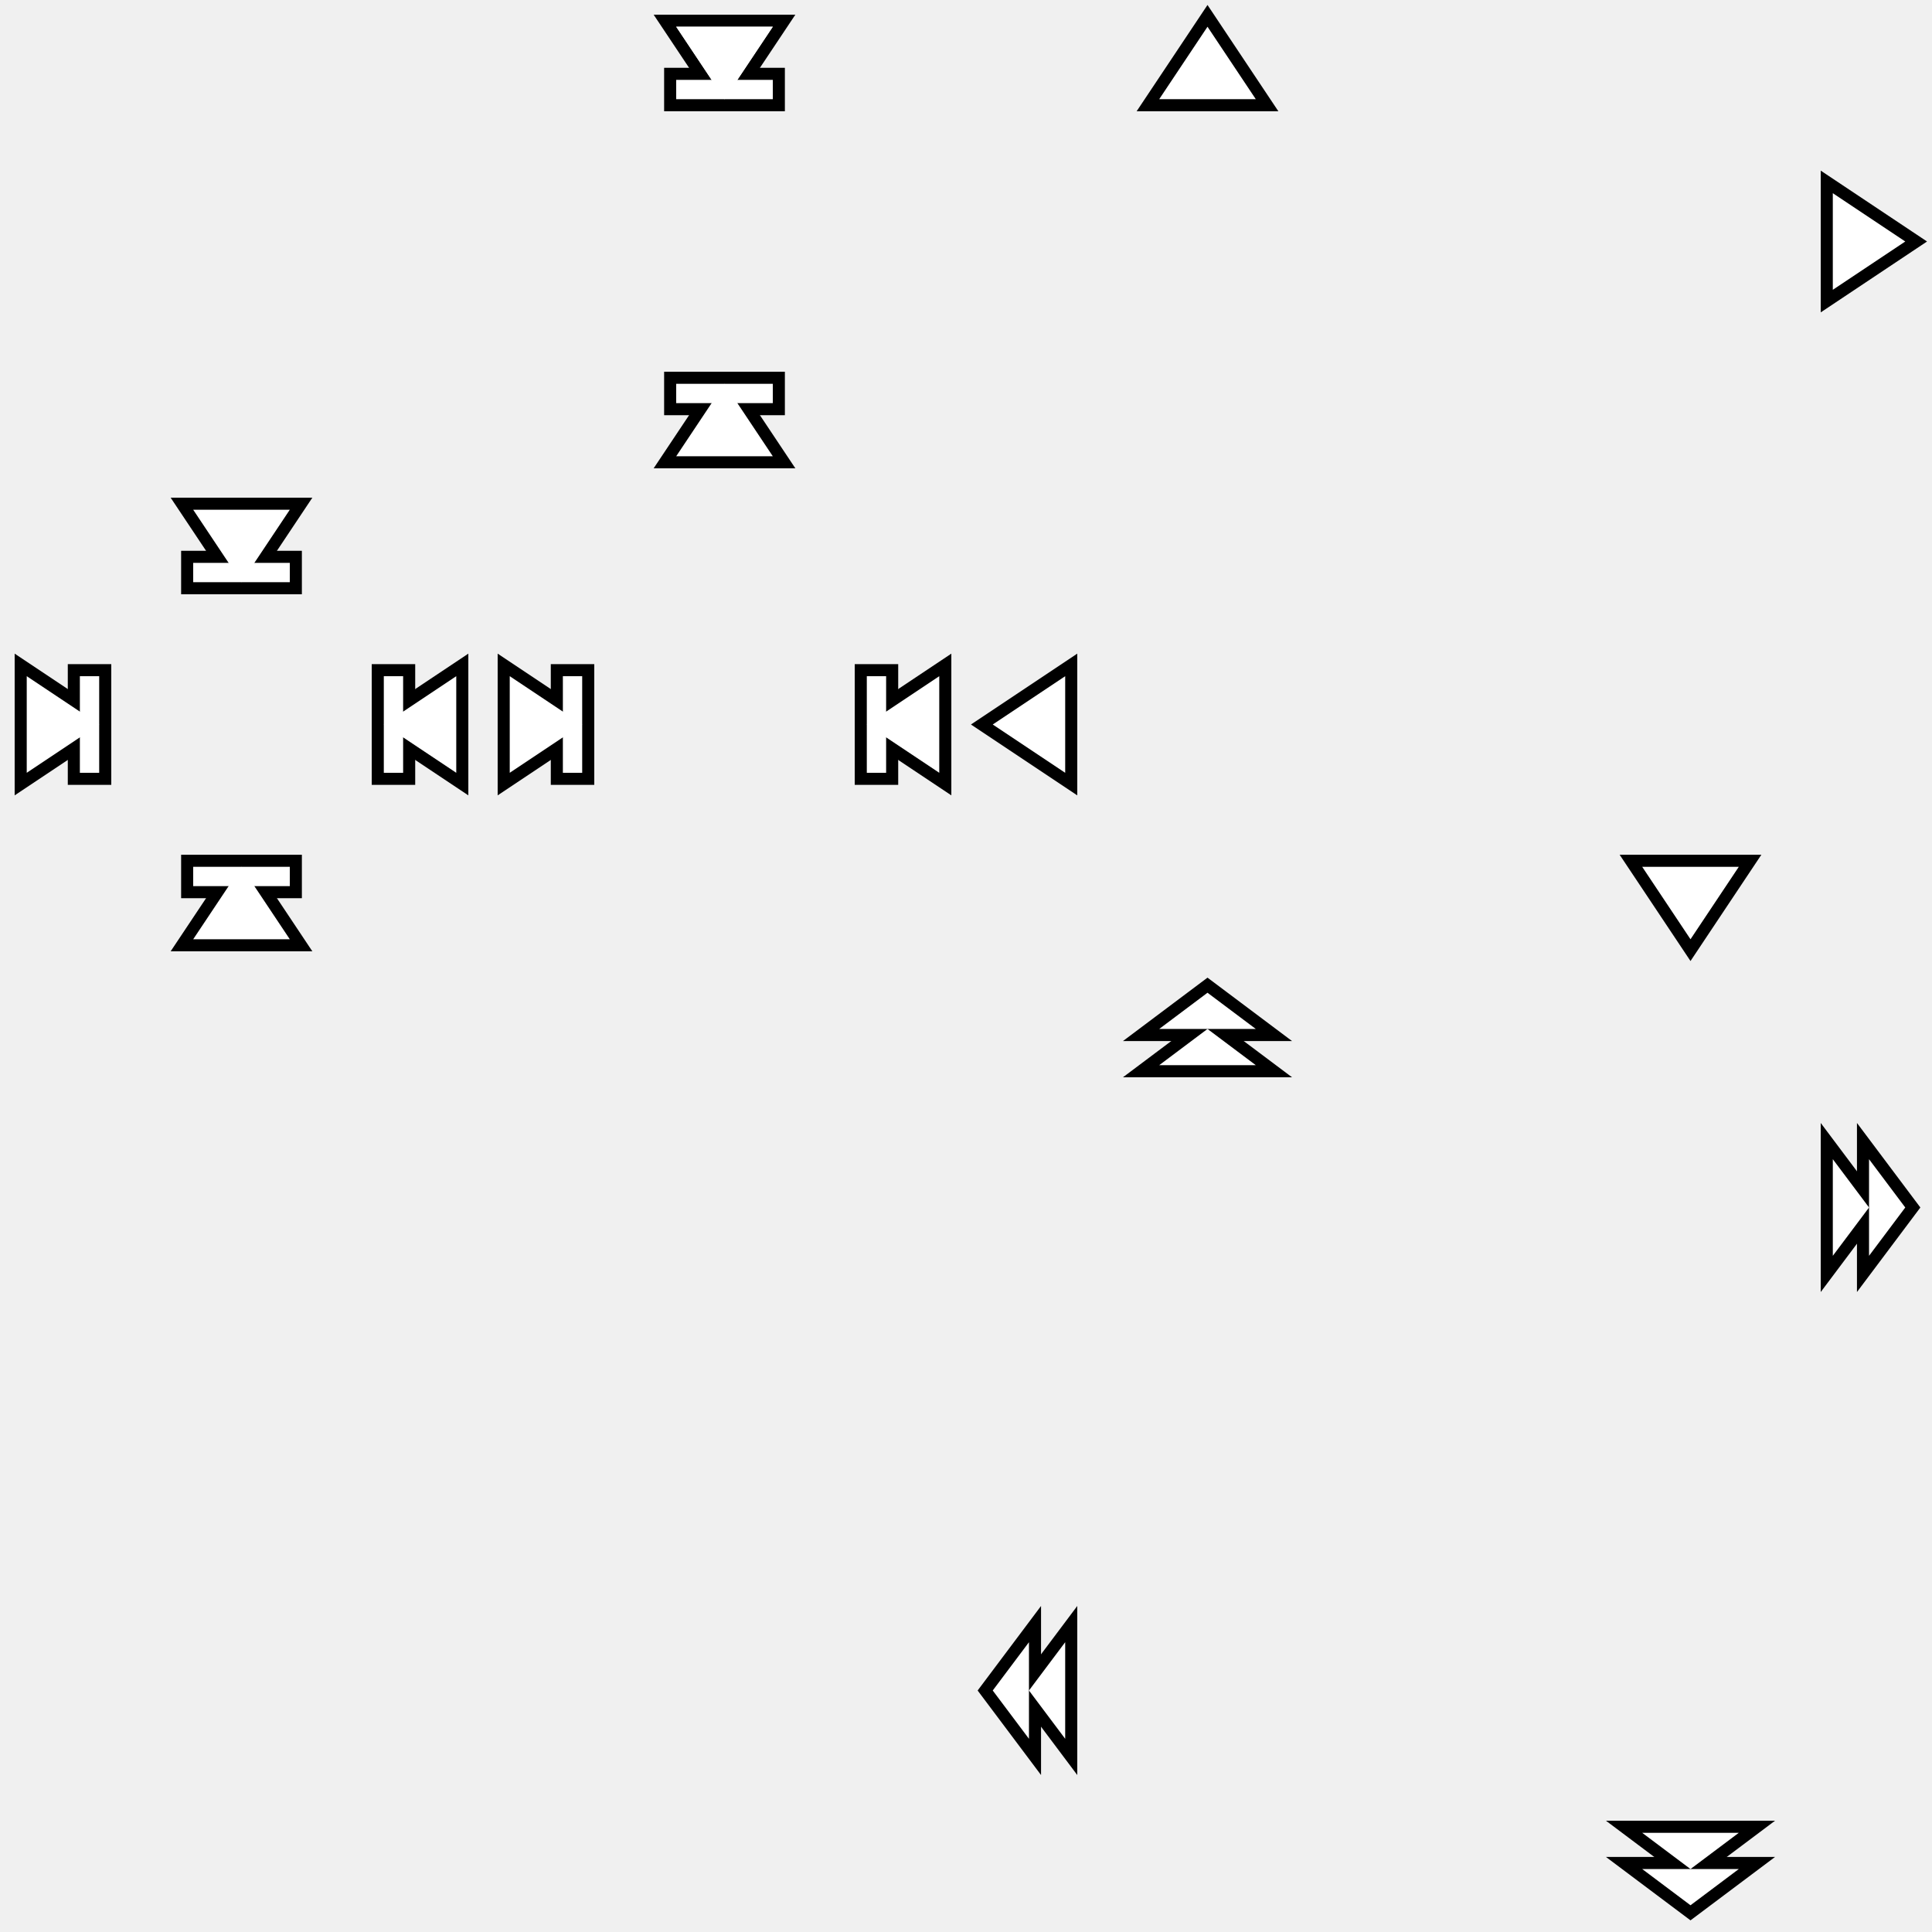
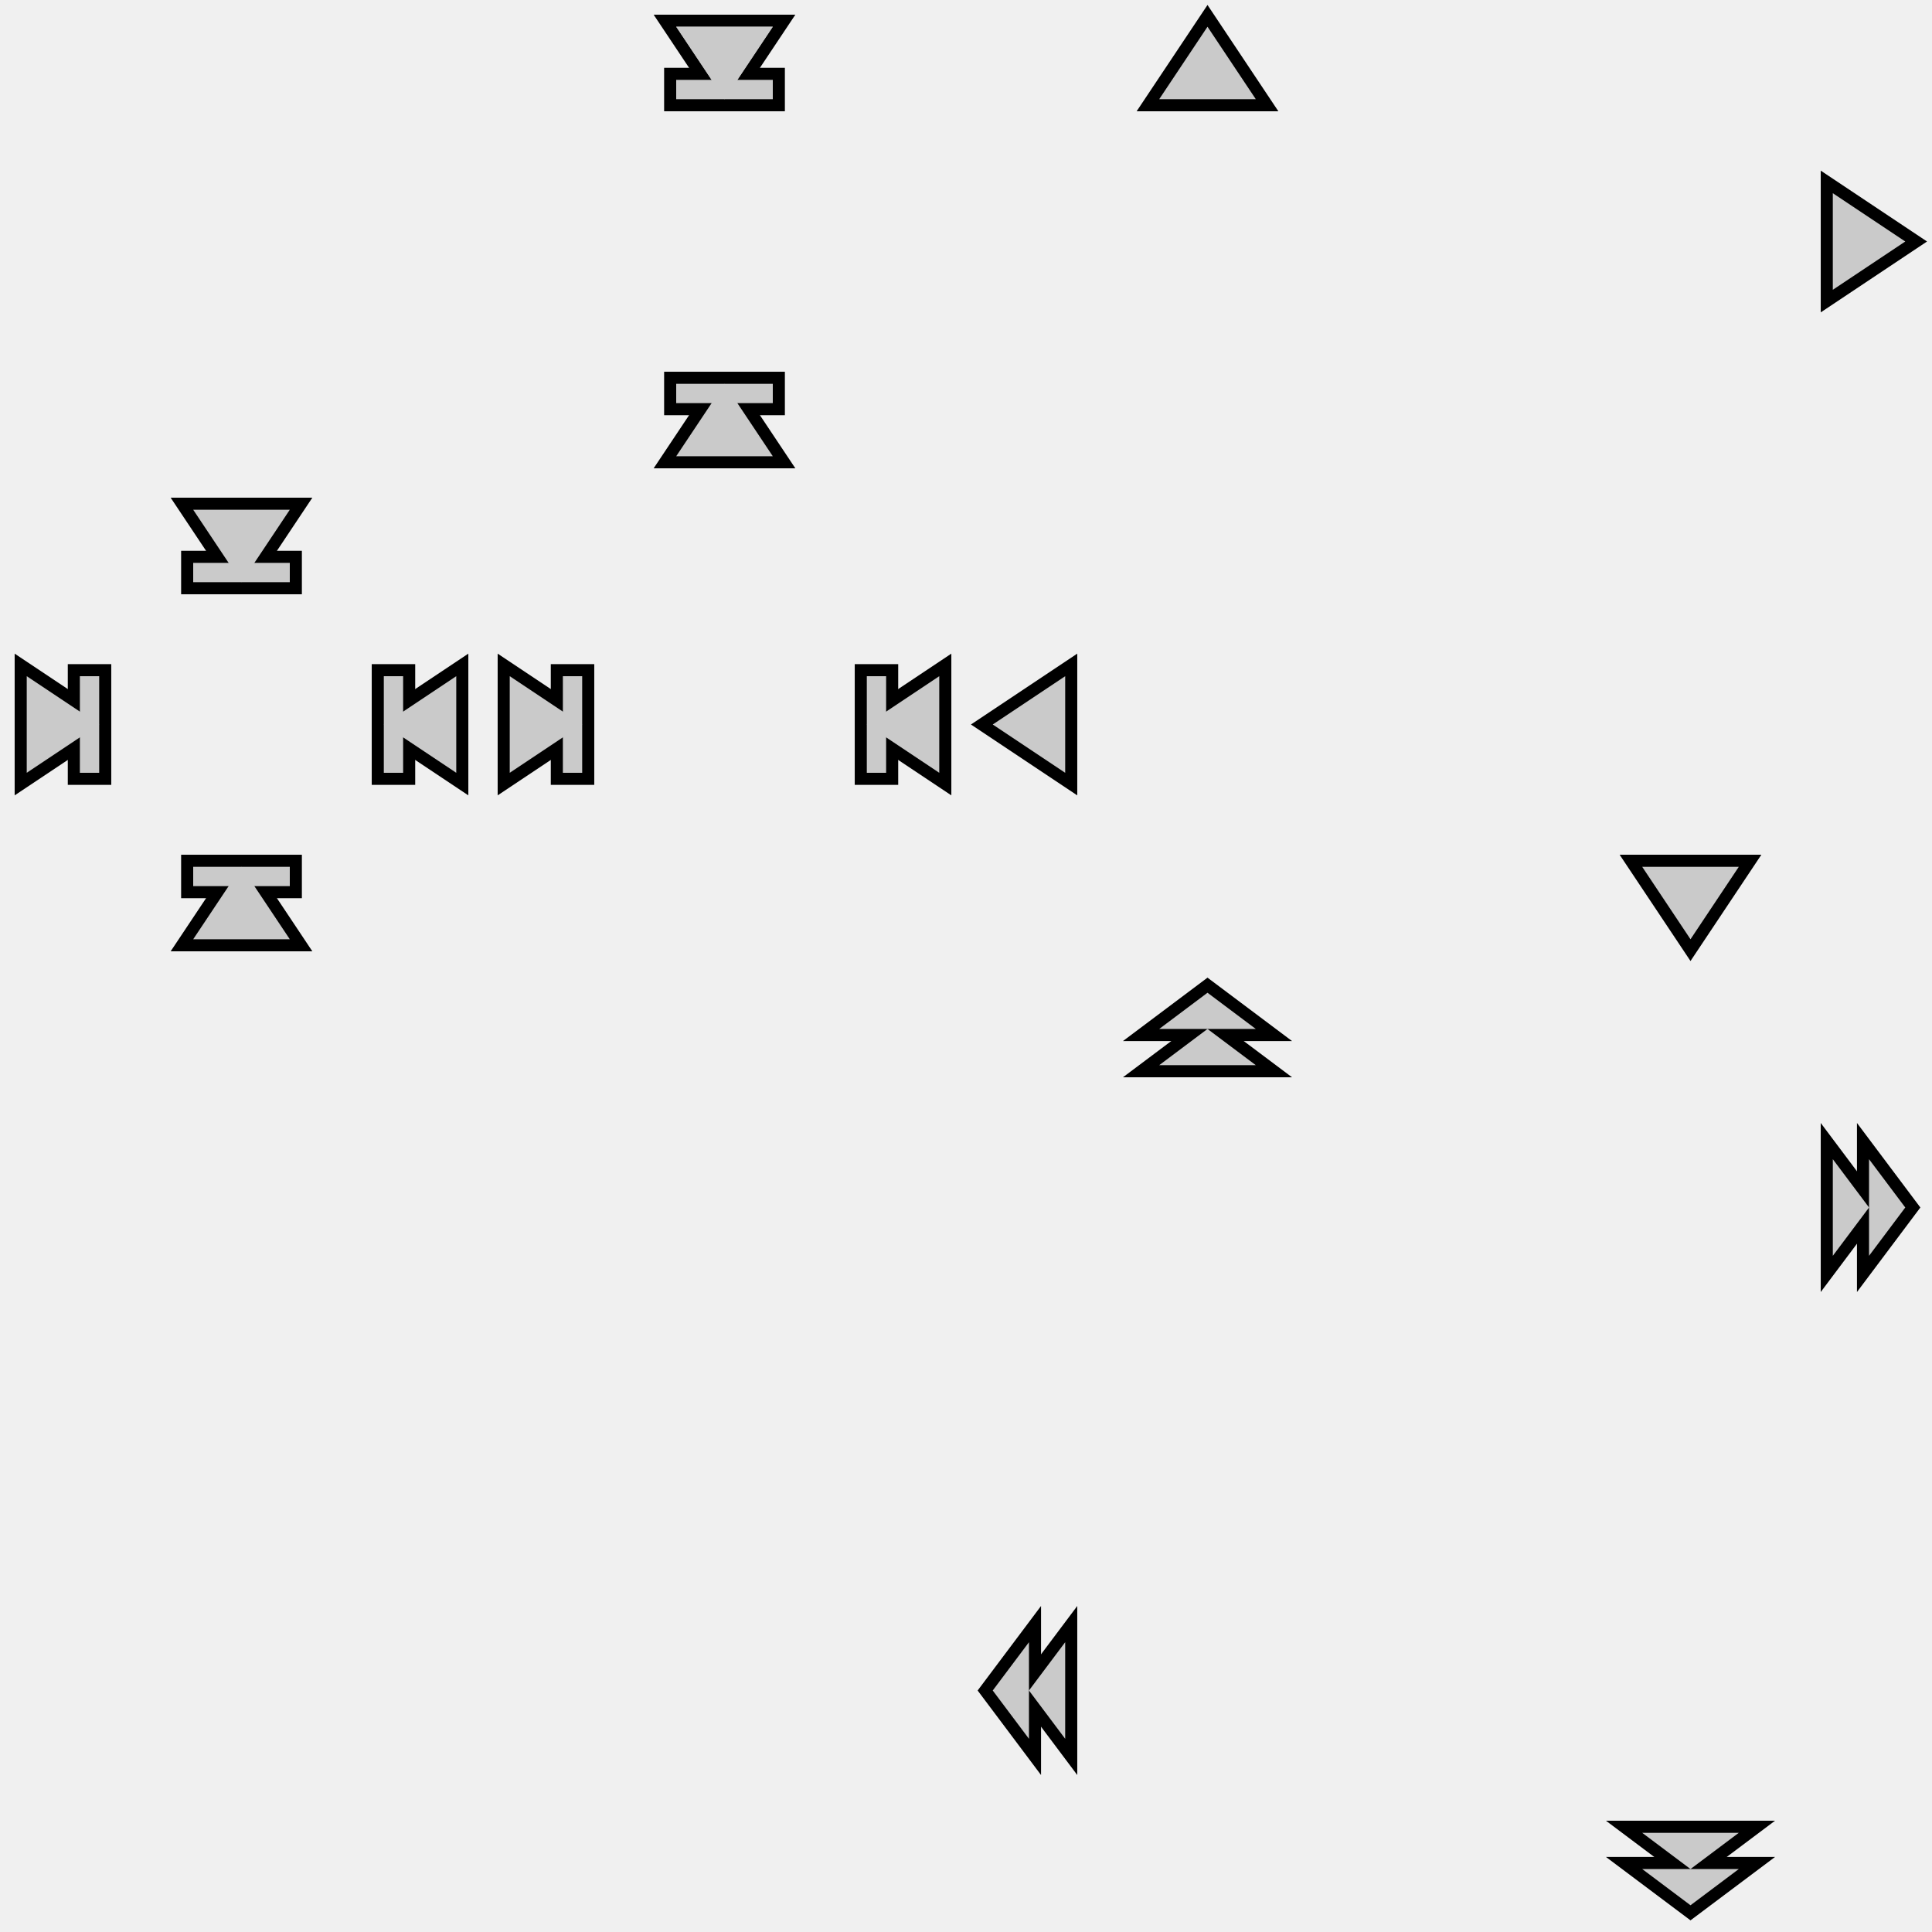
<svg xmlns="http://www.w3.org/2000/svg" width="400" height="400" id="svg2" version="1.1">
  <defs id="defs4">
    <clipPath clipPathUnits="userSpaceOnUse" id="clipPath4215">
      <rect style="display:inline;opacity:0.99;fill:#acacac;fill-opacity:1;stroke:none;stroke-width:4;stroke-linecap:butt;stroke-linejoin:miter;stroke-miterlimit:4;stroke-dasharray:none;stroke-opacity:1" id="rect4217" width="100" height="100" x="100" y="100" />
    </clipPath>
    <clipPath clipPathUnits="userSpaceOnUse" id="clipPath4244">
      <rect style="display:inline;opacity:0.99;fill:#acacac;fill-opacity:1;stroke:none;stroke-width:4;stroke-linecap:butt;stroke-linejoin:miter;stroke-miterlimit:4;stroke-dasharray:none;stroke-opacity:1" id="rect4246" width="100" height="100" x="3.8146973e-06" y="2.6171874e-06" />
    </clipPath>
    <clipPath clipPathUnits="userSpaceOnUse" id="clipPath4275">
      <rect style="display:inline;opacity:0.99;fill:#acacac;fill-opacity:1;stroke:none;stroke-width:4;stroke-linecap:butt;stroke-linejoin:miter;stroke-miterlimit:4;stroke-dasharray:none;stroke-opacity:1" id="rect4277" width="100" height="100" x="-300" y="3.5708617e-06" transform="scale(-1,1)" />
    </clipPath>
    <clipPath clipPathUnits="userSpaceOnUse" id="clipPath4285">
      <rect style="display:inline;opacity:0.99;fill:#acacac;fill-opacity:1;stroke:none;stroke-width:4;stroke-linecap:butt;stroke-linejoin:miter;stroke-miterlimit:4;stroke-dasharray:none;stroke-opacity:1" id="rect4287" width="100" height="100" x="-100" y="200" transform="scale(-1,1)" />
    </clipPath>
    <clipPath clipPathUnits="userSpaceOnUse" id="clipPath4215-5">
      <rect style="display:inline;opacity:0.99;fill:#acacac;fill-opacity:1;stroke:none;stroke-width:4;stroke-linecap:butt;stroke-linejoin:miter;stroke-miterlimit:4;stroke-dasharray:none;stroke-opacity:1" id="rect4217-3" width="100" height="100" x="100" y="100" />
    </clipPath>
    <clipPath clipPathUnits="userSpaceOnUse" id="clipPath4244-0">
      <rect style="display:inline;opacity:0.99;fill:#acacac;fill-opacity:1;stroke:none;stroke-width:4;stroke-linecap:butt;stroke-linejoin:miter;stroke-miterlimit:4;stroke-dasharray:none;stroke-opacity:1" id="rect4246-1" width="100" height="100" x="3.8146973e-06" y="2.6171874e-06" />
    </clipPath>
    <clipPath clipPathUnits="userSpaceOnUse" id="clipPath4275-7">
      <rect style="display:inline;opacity:0.99;fill:#acacac;fill-opacity:1;stroke:none;stroke-width:4;stroke-linecap:butt;stroke-linejoin:miter;stroke-miterlimit:4;stroke-dasharray:none;stroke-opacity:1" id="rect4277-1" width="100" height="100" x="-300" y="3.5708617e-06" transform="scale(-1,1)" />
    </clipPath>
    <clipPath clipPathUnits="userSpaceOnUse" id="clipPath4285-7">
      <rect style="display:inline;opacity:0.99;fill:#acacac;fill-opacity:1;stroke:none;stroke-width:4;stroke-linecap:butt;stroke-linejoin:miter;stroke-miterlimit:4;stroke-dasharray:none;stroke-opacity:1" id="rect4287-6" width="100" height="100" x="-100" y="200" transform="scale(-1,1)" />
    </clipPath>
    <clipPath clipPathUnits="userSpaceOnUse" id="clipPath4621">
      <rect style="display:inline;opacity:0.99;fill:#acacac;fill-opacity:1;stroke:none;stroke-width:4;stroke-linecap:butt;stroke-linejoin:miter;stroke-miterlimit:4;stroke-dasharray:none;stroke-opacity:1" id="rect4623" width="100" height="100" x="300" y="100" />
    </clipPath>
    <clipPath clipPathUnits="userSpaceOnUse" id="clipPath4629">
      <rect transform="scale(-1,1)" style="display:inline;opacity:0.99;fill:#c8c8c8;fill-opacity:1;stroke:none;stroke-width:4;stroke-linecap:butt;stroke-linejoin:miter;stroke-miterlimit:4;stroke-dasharray:none;stroke-opacity:1" id="rect4631" width="100" height="100" x="-400" y="200" />
    </clipPath>
    <clipPath clipPathUnits="userSpaceOnUse" id="clipPath4633">
      <rect transform="scale(-1,1)" y="200" x="-300" height="100" width="100" id="rect4635" style="display:inline;opacity:0.99;fill:#acacac;fill-opacity:1;stroke:none;stroke-width:4;stroke-linecap:butt;stroke-linejoin:miter;stroke-miterlimit:4;stroke-dasharray:none;stroke-opacity:1" />
    </clipPath>
    <clipPath clipPathUnits="userSpaceOnUse" id="clipPath4637">
      <rect y="0" x="-400" height="100" width="100" id="rect4639" style="display:inline;opacity:0.99;fill:#c8c8c8;fill-opacity:1;stroke:none;stroke-width:4;stroke-linecap:butt;stroke-linejoin:miter;stroke-miterlimit:4;stroke-dasharray:none;stroke-opacity:1" transform="scale(-1,1)" />
    </clipPath>
    <clipPath clipPathUnits="userSpaceOnUse" id="clipPath4320">
      <rect style="opacity:1;fill:#ff4646;fill-opacity:1;stroke:none;stroke-width:5;stroke-linecap:butt;stroke-linejoin:miter;stroke-miterlimit:4;stroke-dasharray:none;stroke-opacity:1" id="rect4322" width="18.75" height="30.759" x="-1.161" y="135.089" />
    </clipPath>
  </defs>
  <g id="layer1" transform="translate(0,-652.3622)" style="display:none">
    <rect style="opacity:0.99;fill:#c8c8c8;fill-opacity:1;stroke:none;stroke-width:4;stroke-linecap:butt;stroke-linejoin:miter;stroke-miterlimit:4;stroke-dasharray:none;stroke-opacity:1" id="rect4135" width="100" height="100" x="0" y="952.362" />
    <rect y="952.362" x="100" height="100" width="100" id="rect4137" style="opacity:0.99;fill:#acacac;fill-opacity:1;stroke:none;stroke-width:4;stroke-linecap:butt;stroke-linejoin:miter;stroke-miterlimit:4;stroke-dasharray:none;stroke-opacity:1" />
    <rect style="opacity:0.99;fill:#c8c8c8;fill-opacity:1;stroke:none;stroke-width:4;stroke-linecap:butt;stroke-linejoin:miter;stroke-miterlimit:4;stroke-dasharray:none;stroke-opacity:1" id="rect4139" width="100" height="100" x="200" y="952.362" />
    <rect y="952.362" x="300" height="100" width="100" id="rect4141" style="opacity:0.99;fill:#acacac;fill-opacity:1;stroke:none;stroke-width:4;stroke-linecap:butt;stroke-linejoin:miter;stroke-miterlimit:4;stroke-dasharray:none;stroke-opacity:1" />
    <rect y="852.362" x="-400" height="100" width="100" id="rect4143" style="opacity:0.99;fill:#c8c8c8;fill-opacity:1;stroke:none;stroke-width:4;stroke-linecap:butt;stroke-linejoin:miter;stroke-miterlimit:4;stroke-dasharray:none;stroke-opacity:1" transform="scale(-1,1)" />
    <rect style="opacity:0.99;fill:#acacac;fill-opacity:1;stroke:none;stroke-width:4;stroke-linecap:butt;stroke-linejoin:miter;stroke-miterlimit:4;stroke-dasharray:none;stroke-opacity:1" id="rect4145" width="100" height="100" x="-300" y="852.362" transform="scale(-1,1)" />
    <rect y="852.362" x="-200" height="100" width="100" id="rect4147" style="opacity:0.99;fill:#c8c8c8;fill-opacity:1;stroke:none;stroke-width:4;stroke-linecap:butt;stroke-linejoin:miter;stroke-miterlimit:4;stroke-dasharray:none;stroke-opacity:1" transform="scale(-1,1)" />
    <rect style="opacity:0.99;fill:#acacac;fill-opacity:1;stroke:none;stroke-width:4;stroke-linecap:butt;stroke-linejoin:miter;stroke-miterlimit:4;stroke-dasharray:none;stroke-opacity:1" id="rect4149" width="100" height="100" x="-100" y="852.362" transform="scale(-1,1)" />
    <rect y="752.362" x="0" height="100" width="100" id="rect4159" style="opacity:0.99;fill:#c8c8c8;fill-opacity:1;stroke:none;stroke-width:4;stroke-linecap:butt;stroke-linejoin:miter;stroke-miterlimit:4;stroke-dasharray:none;stroke-opacity:1" />
    <rect style="opacity:0.99;fill:#acacac;fill-opacity:1;stroke:none;stroke-width:4;stroke-linecap:butt;stroke-linejoin:miter;stroke-miterlimit:4;stroke-dasharray:none;stroke-opacity:1" id="rect4161" width="100" height="100" x="100" y="752.362" />
    <rect y="752.362" x="200" height="100" width="100" id="rect4163" style="opacity:0.99;fill:#c8c8c8;fill-opacity:1;stroke:none;stroke-width:4;stroke-linecap:butt;stroke-linejoin:miter;stroke-miterlimit:4;stroke-dasharray:none;stroke-opacity:1" />
    <rect style="opacity:0.99;fill:#acacac;fill-opacity:1;stroke:none;stroke-width:4;stroke-linecap:butt;stroke-linejoin:miter;stroke-miterlimit:4;stroke-dasharray:none;stroke-opacity:1" id="rect4165" width="100" height="100" x="300" y="752.362" />
    <rect transform="scale(-1,1)" style="opacity:0.99;fill:#c8c8c8;fill-opacity:1;stroke:none;stroke-width:4;stroke-linecap:butt;stroke-linejoin:miter;stroke-miterlimit:4;stroke-dasharray:none;stroke-opacity:1" id="rect4167" width="100" height="100" x="-400" y="652.362" />
    <rect transform="scale(-1,1)" y="652.362" x="-300" height="100" width="100" id="rect4169" style="opacity:0.99;fill:#acacac;fill-opacity:1;stroke:none;stroke-width:4;stroke-linecap:butt;stroke-linejoin:miter;stroke-miterlimit:4;stroke-dasharray:none;stroke-opacity:1" />
    <rect transform="scale(-1,1)" style="opacity:0.99;fill:#c8c8c8;fill-opacity:1;stroke:none;stroke-width:4;stroke-linecap:butt;stroke-linejoin:miter;stroke-miterlimit:4;stroke-dasharray:none;stroke-opacity:1" id="rect4171" width="100" height="100" x="-200" y="652.362" />
    <rect transform="scale(-1,1)" y="652.362" x="-100" height="100" width="100" id="rect4173" style="opacity:0.99;fill:#acacac;fill-opacity:1;stroke:none;stroke-width:4;stroke-linecap:butt;stroke-linejoin:miter;stroke-miterlimit:4;stroke-dasharray:none;stroke-opacity:1" />
  </g>
  <g id="g4222" style="display:inline">
    <g id="g4360" transform="translate(100,0)">
      <rect style="opacity:1;fill:#ff4646;fill-opacity:1;stroke:#000000;stroke-width:5;stroke-linecap:butt;stroke-linejoin:miter;stroke-miterlimit:4;stroke-dasharray:none;stroke-opacity:1" id="rect4362" width="20" height="4" x="-160" y="16.536" transform="matrix(0,-1,1,0,0,0)" />
      <path style="display:inline;opacity:1;fill:#ff4646;fill-opacity:1;stroke:#000000;stroke-width:5;stroke-linecap:butt;stroke-linejoin:miter;stroke-miterlimit:4;stroke-dasharray:none;stroke-opacity:1" d="m 5.536,160 15,-10 -15,-10 z" id="path4364" clip-path="url(#clipPath4320)" />
    </g>
    <g transform="matrix(-1,0,0,-1,200,300)" id="g4366">
      <rect transform="matrix(0,-1,1,0,0,0)" y="16.536" x="-160" height="4" width="20" id="rect4368" style="opacity:1;fill:#ff4646;fill-opacity:1;stroke:#000000;stroke-width:5;stroke-linecap:butt;stroke-linejoin:miter;stroke-miterlimit:4;stroke-dasharray:none;stroke-opacity:1" />
      <path clip-path="url(#clipPath4320)" id="path4370" d="m 5.536,160 15,-10 -15,-10 z" style="display:inline;opacity:1;fill:#ff4646;fill-opacity:1;stroke:#000000;stroke-width:5;stroke-linecap:butt;stroke-linejoin:miter;stroke-miterlimit:4;stroke-dasharray:none;stroke-opacity:1" />
    </g>
    <g id="g4372" transform="matrix(0,-1,1,0,0,100)">
      <rect style="opacity:1;fill:#ff4646;fill-opacity:1;stroke:#000000;stroke-width:5;stroke-linecap:butt;stroke-linejoin:miter;stroke-miterlimit:4;stroke-dasharray:none;stroke-opacity:1" id="rect4374" width="20" height="4" x="-160" y="16.536" transform="matrix(0,-1,1,0,0,0)" />
      <path style="display:inline;opacity:1;fill:#ff4646;fill-opacity:1;stroke:#000000;stroke-width:5;stroke-linecap:butt;stroke-linejoin:miter;stroke-miterlimit:4;stroke-dasharray:none;stroke-opacity:1" d="m 5.536,160 15,-10 -15,-10 z" id="path4376" clip-path="url(#clipPath4320)" />
    </g>
    <g transform="matrix(0,1,-1,0,300,0)" id="g4378">
      <rect transform="matrix(0,-1,1,0,0,0)" y="16.536" x="-160" height="4" width="20" id="rect4380" style="opacity:1;fill:#ff4646;fill-opacity:1;stroke:#000000;stroke-width:5;stroke-linecap:butt;stroke-linejoin:miter;stroke-miterlimit:4;stroke-dasharray:none;stroke-opacity:1" />
      <path clip-path="url(#clipPath4320)" id="path4382" d="m 5.536,160 15,-10 -15,-10 z" style="display:inline;opacity:1;fill:#ff4646;fill-opacity:1;stroke:#000000;stroke-width:5;stroke-linecap:butt;stroke-linejoin:miter;stroke-miterlimit:4;stroke-dasharray:none;stroke-opacity:1" />
    </g>
    <g transform="matrix(-1,0,0,-1,100,300)" id="g4348">
      <rect transform="matrix(0,-1,1,0,0,0)" y="16.536" x="-160" height="4" width="20" id="rect4350" style="opacity:1;fill:#ff4646;fill-opacity:1;stroke:#000000;stroke-width:5;stroke-linecap:butt;stroke-linejoin:miter;stroke-miterlimit:4;stroke-dasharray:none;stroke-opacity:1" />
      <path clip-path="url(#clipPath4320)" id="path4352" d="m 5.536,160 15,-10 -15,-10 z" style="display:inline;opacity:1;fill:#ff4646;fill-opacity:1;stroke:#000000;stroke-width:5;stroke-linecap:butt;stroke-linejoin:miter;stroke-miterlimit:4;stroke-dasharray:none;stroke-opacity:1" />
    </g>
    <g id="g4354" transform="matrix(0,-1,1,0,-100,200)">
      <rect style="opacity:1;fill:#ff4646;fill-opacity:1;stroke:#000000;stroke-width:5;stroke-linecap:butt;stroke-linejoin:miter;stroke-miterlimit:4;stroke-dasharray:none;stroke-opacity:1" id="rect4356" width="20" height="4" x="-160" y="16.536" transform="matrix(0,-1,1,0,0,0)" />
      <path style="display:inline;opacity:1;fill:#ff4646;fill-opacity:1;stroke:#000000;stroke-width:5;stroke-linecap:butt;stroke-linejoin:miter;stroke-miterlimit:4;stroke-dasharray:none;stroke-opacity:1" d="m 5.536,160 15,-10 -15,-10 z" id="path4358" clip-path="url(#clipPath4320)" />
    </g>
    <g id="g4342" transform="matrix(0,1,-1,0,200,100)">
      <rect style="opacity:1;fill:#ff4646;fill-opacity:1;stroke:#000000;stroke-width:5;stroke-linecap:butt;stroke-linejoin:miter;stroke-miterlimit:4;stroke-dasharray:none;stroke-opacity:1" id="rect4344" width="20" height="4" x="-160" y="16.536" transform="matrix(0,-1,1,0,0,0)" />
      <path style="display:inline;opacity:1;fill:#ff4646;fill-opacity:1;stroke:#000000;stroke-width:5;stroke-linecap:butt;stroke-linejoin:miter;stroke-miterlimit:4;stroke-dasharray:none;stroke-opacity:1" d="m 5.536,160 15,-10 -15,-10 z" id="path4346" clip-path="url(#clipPath4320)" />
    </g>
    <g id="g4338">
      <rect transform="matrix(0,-1,1,0,0,0)" y="16.536" x="-160" height="4" width="20" id="rect4288" style="opacity:1;fill:#ff4646;fill-opacity:1;stroke:#000000;stroke-width:5;stroke-linecap:butt;stroke-linejoin:miter;stroke-miterlimit:4;stroke-dasharray:none;stroke-opacity:1" />
      <path clip-path="url(#clipPath4320)" id="path4290" d="m 5.536,160 15,-10 -15,-10 z" style="display:inline;opacity:1;fill:#ff4646;fill-opacity:1;stroke:#000000;stroke-width:5;stroke-linecap:butt;stroke-linejoin:miter;stroke-miterlimit:4;stroke-dasharray:none;stroke-opacity:1" />
    </g>
    <path style="display:inline;opacity:1;fill:#ff4646;fill-opacity:1;stroke:#000000;stroke-width:5;stroke-linecap:butt;stroke-linejoin:miter;stroke-miterlimit:4;stroke-dasharray:none;stroke-opacity:1" d="m 379.464,40 15,10 -15,10 z" id="path4224" />
    <path style="display:inline;opacity:1;fill:#ff4646;fill-opacity:1;stroke:#000000;stroke-width:5;stroke-linecap:butt;stroke-linejoin:miter;stroke-miterlimit:4;stroke-dasharray:none;stroke-opacity:1" d="m 220.536,160 -15,-10 15,-10 z" id="path4226" />
    <path id="path4228" d="m 360,179.464 -10,15 -10,-15 z" style="display:inline;opacity:1;fill:#ff4646;fill-opacity:1;stroke:#000000;stroke-width:5;stroke-linecap:butt;stroke-linejoin:miter;stroke-miterlimit:4;stroke-dasharray:none;stroke-opacity:1" />
    <path id="path4232" d="m 240,213.036 10,-7.5 10,7.5 z" style="display:inline;opacity:1;fill:#ff4646;fill-opacity:1;stroke:#000000;stroke-width:5;stroke-linecap:butt;stroke-linejoin:miter;stroke-miterlimit:4;stroke-dasharray:none;stroke-opacity:1" />
    <path style="display:inline;opacity:1;fill:#ff4646;fill-opacity:1;stroke:#000000;stroke-width:5;stroke-linecap:butt;stroke-linejoin:miter;stroke-miterlimit:4;stroke-dasharray:none;stroke-opacity:1" d="m 240,220.536 10,-7.5 10,7.5 z" id="path4234" />
    <path style="display:inline;opacity:1;fill:#ff4646;fill-opacity:1;stroke:#000000;stroke-width:5;stroke-linecap:butt;stroke-linejoin:miter;stroke-miterlimit:4;stroke-dasharray:none;stroke-opacity:1" d="m 386.964,240 7.5,10 -7.5,10 z" id="path4238" />
    <path id="path4240" d="m 379.464,240 7.5,10 -7.5,10 z" style="display:inline;opacity:1;fill:#ff4646;fill-opacity:1;stroke:#000000;stroke-width:5;stroke-linecap:butt;stroke-linejoin:miter;stroke-miterlimit:4;stroke-dasharray:none;stroke-opacity:1" />
    <path id="path4244" d="m 360,386.964 -10,7.5 -10,-7.5 z" style="display:inline;opacity:1;fill:#ff4646;fill-opacity:1;stroke:#000000;stroke-width:5;stroke-linecap:butt;stroke-linejoin:miter;stroke-miterlimit:4;stroke-dasharray:none;stroke-opacity:1" />
    <path style="display:inline;opacity:1;fill:#ff4646;fill-opacity:1;stroke:#000000;stroke-width:5;stroke-linecap:butt;stroke-linejoin:miter;stroke-miterlimit:4;stroke-dasharray:none;stroke-opacity:1" d="m 360,379.464 -10,7.5 -10,-7.5 z" id="path4246" />
    <path style="display:inline;opacity:1;fill:#ff4646;fill-opacity:1;stroke:#000000;stroke-width:5;stroke-linecap:butt;stroke-linejoin:miter;stroke-miterlimit:4;stroke-dasharray:none;stroke-opacity:1" d="m 213.036,360 -7.5,-10 7.5,-10 z" id="path4250" />
    <path id="path4252" d="m 220.536,360 -7.5,-10 7.5,-10 z" style="display:inline;opacity:1;fill:#ff4646;fill-opacity:1;stroke:#000000;stroke-width:5;stroke-linecap:butt;stroke-linejoin:miter;stroke-miterlimit:4;stroke-dasharray:none;stroke-opacity:1" />
    <path id="path4307" d="m 240,20.536 10,-15 10,15 z" style="display:inline;opacity:1;fill:#ff4646;fill-opacity:1;stroke:#000000;stroke-width:5;stroke-linecap:butt;stroke-linejoin:miter;stroke-miterlimit:4;stroke-dasharray:none;stroke-opacity:1" />
  </g>
  <g id="layer2" style="display:inline">
-     <path id="path4258" d="m 379.464,40 15,10 -15,10 z" style="display:inline;opacity:1;fill:#ffffff;fill-opacity:1;stroke:none;stroke-width:5;stroke-linecap:square;stroke-linejoin:round;stroke-miterlimit:4;stroke-dasharray:none;stroke-opacity:1" />
-     <path id="path4271" d="m 220.536,160 -15,-10 15,-10 z" style="display:inline;opacity:1;fill:#ffffff;fill-opacity:1;stroke:none;stroke-width:5;stroke-linecap:square;stroke-linejoin:round;stroke-miterlimit:4;stroke-dasharray:none;stroke-opacity:1" />
-     <path style="display:inline;opacity:1;fill:#ffffff;fill-opacity:1;stroke:none;stroke-width:5;stroke-linecap:square;stroke-linejoin:round;stroke-miterlimit:4;stroke-dasharray:none;stroke-opacity:1" d="m 360,179.464 -10,15 -10,-15 z" id="path4280" />
-     <g id="g4343" transform="matrix(1,0,0,0.5,0,102.7678)" style="fill:#ffffff;fill-opacity:1">
-       <path id="path4345" d="m 240,220.536 10,-15 10,15 z" style="display:inline;opacity:1;fill:#ffffff;fill-opacity:1;stroke:none;stroke-width:5;stroke-linecap:square;stroke-linejoin:round;stroke-miterlimit:4;stroke-dasharray:none;stroke-opacity:1" />
-       <path style="display:inline;opacity:1;fill:#ffffff;fill-opacity:1;stroke:none;stroke-width:5;stroke-linecap:square;stroke-linejoin:round;stroke-miterlimit:4;stroke-dasharray:none;stroke-opacity:1" d="m 240,235.536 10,-15 10,15 z" id="path4347" />
+     <path id="path4258" d="m 379.464,40 15,10 -15,10 z" style="display:inline;opacity:1;fill:#cacaca;fill-opacity:1;stroke:none;stroke-width:5;stroke-linecap:square;stroke-linejoin:round;stroke-miterlimit:4;stroke-dasharray:none;stroke-opacity:1" />
+     <path id="path4271" d="m 220.536,160 -15,-10 15,-10 z" style="display:inline;opacity:1;fill:#cacaca;fill-opacity:1;stroke:none;stroke-width:5;stroke-linecap:square;stroke-linejoin:round;stroke-miterlimit:4;stroke-dasharray:none;stroke-opacity:1" />
+     <path style="display:inline;opacity:1;fill:#cacaca;fill-opacity:1;stroke:none;stroke-width:5;stroke-linecap:square;stroke-linejoin:round;stroke-miterlimit:4;stroke-dasharray:none;stroke-opacity:1" d="m 360,179.464 -10,15 -10,-15 z" id="path4280" />
+     <g id="g4343" transform="matrix(1,0,0,0.5,0,102.7678)" style="fill:#cacaca;fill-opacity:1">
+       <path id="path4345" d="m 240,220.536 10,-15 10,15 z" style="display:inline;opacity:1;fill:#cacaca;fill-opacity:1;stroke:none;stroke-width:5;stroke-linecap:square;stroke-linejoin:round;stroke-miterlimit:4;stroke-dasharray:none;stroke-opacity:1" />
+       <path style="display:inline;opacity:1;fill:#cacaca;fill-opacity:1;stroke:none;stroke-width:5;stroke-linecap:square;stroke-linejoin:round;stroke-miterlimit:4;stroke-dasharray:none;stroke-opacity:1" d="m 240,235.536 10,-15 10,15 z" id="path4347" />
    </g>
-     <g transform="matrix(0,1,-0.5,0,497.2321,2.6171874e-6)" id="g4359" style="fill:#ffffff;fill-opacity:1">
-       <path style="display:inline;opacity:1;fill:#ffffff;fill-opacity:1;stroke:none;stroke-width:5;stroke-linecap:square;stroke-linejoin:round;stroke-miterlimit:4;stroke-dasharray:none;stroke-opacity:1" d="m 240,220.536 10,-15 10,15 z" id="path4361" />
-       <path id="path4363" d="m 240,235.536 10,-15 10,15 z" style="display:inline;opacity:1;fill:#ffffff;fill-opacity:1;stroke:none;stroke-width:5;stroke-linecap:square;stroke-linejoin:round;stroke-miterlimit:4;stroke-dasharray:none;stroke-opacity:1" />
+     <g transform="matrix(0,1,-0.5,0,497.2321,2.6171874e-6)" id="g4359" style="fill:#cacaca;fill-opacity:1">
+       <path style="display:inline;opacity:1;fill:#cacaca;fill-opacity:1;stroke:none;stroke-width:5;stroke-linecap:square;stroke-linejoin:round;stroke-miterlimit:4;stroke-dasharray:none;stroke-opacity:1" d="m 240,220.536 10,-15 10,15 z" id="path4361" />
+       <path id="path4363" d="m 240,235.536 10,-15 10,15 z" style="display:inline;opacity:1;fill:#cacaca;fill-opacity:1;stroke:none;stroke-width:5;stroke-linecap:square;stroke-linejoin:round;stroke-miterlimit:4;stroke-dasharray:none;stroke-opacity:1" />
    </g>
-     <g id="g4369" transform="matrix(-1,0,0,-0.5,600,497.2321)" style="fill:#ffffff;fill-opacity:1">
-       <path id="path4371" d="m 240,220.536 10,-15 10,15 z" style="display:inline;opacity:1;fill:#ffffff;fill-opacity:1;stroke:none;stroke-width:5;stroke-linecap:square;stroke-linejoin:round;stroke-miterlimit:4;stroke-dasharray:none;stroke-opacity:1" />
-       <path style="display:inline;opacity:1;fill:#ffffff;fill-opacity:1;stroke:none;stroke-width:5;stroke-linecap:square;stroke-linejoin:round;stroke-miterlimit:4;stroke-dasharray:none;stroke-opacity:1" d="m 240,235.536 10,-15 10,15 z" id="path4373" />
+     <g id="g4369" transform="matrix(-1,0,0,-0.5,600,497.2321)" style="fill:#cacaca;fill-opacity:1">
+       <path id="path4371" d="m 240,220.536 10,-15 10,15 z" style="display:inline;opacity:1;fill:#cacaca;fill-opacity:1;stroke:none;stroke-width:5;stroke-linecap:square;stroke-linejoin:round;stroke-miterlimit:4;stroke-dasharray:none;stroke-opacity:1" />
+       <path style="display:inline;opacity:1;fill:#cacaca;fill-opacity:1;stroke:none;stroke-width:5;stroke-linecap:square;stroke-linejoin:round;stroke-miterlimit:4;stroke-dasharray:none;stroke-opacity:1" d="m 240,235.536 10,-15 10,15 z" id="path4373" />
    </g>
-     <g transform="matrix(0,-1,0.5,0,102.7678,600)" id="g4379" style="fill:#ffffff;fill-opacity:1">
-       <path style="display:inline;opacity:1;fill:#ffffff;fill-opacity:1;stroke:none;stroke-width:5;stroke-linecap:square;stroke-linejoin:round;stroke-miterlimit:4;stroke-dasharray:none;stroke-opacity:1" d="m 240,220.536 10,-15 10,15 z" id="path4381" />
-       <path id="path4383" d="m 240,235.536 10,-15 10,15 z" style="display:inline;opacity:1;fill:#ffffff;fill-opacity:1;stroke:none;stroke-width:5;stroke-linecap:square;stroke-linejoin:round;stroke-miterlimit:4;stroke-dasharray:none;stroke-opacity:1" />
+     <g transform="matrix(0,-1,0.5,0,102.7678,600)" id="g4379" style="fill:#cacaca;fill-opacity:1">
+       <path style="display:inline;opacity:1;fill:#cacaca;fill-opacity:1;stroke:none;stroke-width:5;stroke-linecap:square;stroke-linejoin:round;stroke-miterlimit:4;stroke-dasharray:none;stroke-opacity:1" d="m 240,220.536 10,-15 10,15 z" id="path4381" />
+       <path id="path4383" d="m 240,235.536 10,-15 10,15 z" style="display:inline;opacity:1;fill:#cacaca;fill-opacity:1;stroke:none;stroke-width:5;stroke-linecap:square;stroke-linejoin:round;stroke-miterlimit:4;stroke-dasharray:none;stroke-opacity:1" />
    </g>
-     <path id="path4391" d="m 140,5.536 10,15 10,-15 z" style="display:inline;opacity:1;fill:#ffffff;fill-opacity:1;stroke:none;stroke-width:5;stroke-linecap:square;stroke-linejoin:round;stroke-miterlimit:4;stroke-dasharray:none;stroke-opacity:1" />
-     <g id="g4413" transform="matrix(0,-1,1,0,100,200)" style="fill:#ffffff;fill-opacity:1">
-       <rect transform="matrix(0,1,-1,0,0,0)" y="-183.464" x="40" height="4" width="20" id="rect4396" style="opacity:1;fill:#ffffff;fill-opacity:1;stroke:none;stroke-width:5;stroke-linecap:square;stroke-linejoin:round;stroke-miterlimit:4;stroke-dasharray:none;stroke-opacity:1" />
-       <path id="path4411" d="m 194.464,40 -15,10 15,10 z" style="display:inline;opacity:1;fill:#ffffff;fill-opacity:1;stroke:none;stroke-width:5;stroke-linecap:square;stroke-linejoin:round;stroke-miterlimit:4;stroke-dasharray:none;stroke-opacity:1" />
+     <path id="path4391" d="m 140,5.536 10,15 10,-15 z" style="display:inline;opacity:1;fill:#cacaca;fill-opacity:1;stroke:none;stroke-width:5;stroke-linecap:square;stroke-linejoin:round;stroke-miterlimit:4;stroke-dasharray:none;stroke-opacity:1" />
+     <g id="g4413" transform="matrix(0,-1,1,0,100,200)" style="fill:#cacaca;fill-opacity:1">
+       <rect transform="matrix(0,1,-1,0,0,0)" y="-183.464" x="40" height="4" width="20" id="rect4396" style="opacity:1;fill:#cacaca;fill-opacity:1;stroke:none;stroke-width:5;stroke-linecap:square;stroke-linejoin:round;stroke-miterlimit:4;stroke-dasharray:none;stroke-opacity:1" />
+       <path id="path4411" d="m 194.464,40 -15,10 15,10 z" style="display:inline;opacity:1;fill:#cacaca;fill-opacity:1;stroke:none;stroke-width:5;stroke-linecap:square;stroke-linejoin:round;stroke-miterlimit:4;stroke-dasharray:none;stroke-opacity:1" />
    </g>
-     <g id="g4417" transform="matrix(0,1,-1,0,200,-100)" style="fill:#ffffff;fill-opacity:1">
-       <rect style="opacity:1;fill:#ffffff;fill-opacity:1;stroke:none;stroke-width:5;stroke-linecap:square;stroke-linejoin:round;stroke-miterlimit:4;stroke-dasharray:none;stroke-opacity:1" id="rect4419" width="20" height="4" x="40" y="-183.464" transform="matrix(0,1,-1,0,0,0)" />
-       <path style="display:inline;opacity:1;fill:#ffffff;fill-opacity:1;stroke:none;stroke-width:5;stroke-linecap:square;stroke-linejoin:round;stroke-miterlimit:4;stroke-dasharray:none;stroke-opacity:1" d="m 194.464,40 -15,10 15,10 z" id="path4421" />
+     <g id="g4417" transform="matrix(0,1,-1,0,200,-100)" style="fill:#cacaca;fill-opacity:1">
+       <rect style="opacity:1;fill:#cacaca;fill-opacity:1;stroke:none;stroke-width:5;stroke-linecap:square;stroke-linejoin:round;stroke-miterlimit:4;stroke-dasharray:none;stroke-opacity:1" id="rect4419" width="20" height="4" x="40" y="-183.464" transform="matrix(0,1,-1,0,0,0)" />
+       <path style="display:inline;opacity:1;fill:#cacaca;fill-opacity:1;stroke:none;stroke-width:5;stroke-linecap:square;stroke-linejoin:round;stroke-miterlimit:4;stroke-dasharray:none;stroke-opacity:1" d="m 194.464,40 -15,10 15,10 z" id="path4421" />
    </g>
-     <g id="g4436" transform="translate(0,100)" style="fill:#ffffff;fill-opacity:1">
-       <rect style="opacity:1;fill:#ffffff;fill-opacity:1;stroke:none;stroke-width:5;stroke-linecap:square;stroke-linejoin:round;stroke-miterlimit:4;stroke-dasharray:none;stroke-opacity:1" id="rect4438" width="20" height="4" x="40" y="-183.464" transform="matrix(0,1,-1,0,0,0)" />
-       <path style="display:inline;opacity:1;fill:#ffffff;fill-opacity:1;stroke:none;stroke-width:5;stroke-linecap:square;stroke-linejoin:round;stroke-miterlimit:4;stroke-dasharray:none;stroke-opacity:1" d="m 194.464,40 -15,10 15,10 z" id="path4440" />
+     <g id="g4436" transform="translate(0,100)" style="fill:#cacaca;fill-opacity:1">
+       <rect style="opacity:1;fill:#cacaca;fill-opacity:1;stroke:none;stroke-width:5;stroke-linecap:square;stroke-linejoin:round;stroke-miterlimit:4;stroke-dasharray:none;stroke-opacity:1" id="rect4438" width="20" height="4" x="40" y="-183.464" transform="matrix(0,1,-1,0,0,0)" />
+       <path style="display:inline;opacity:1;fill:#cacaca;fill-opacity:1;stroke:none;stroke-width:5;stroke-linecap:square;stroke-linejoin:round;stroke-miterlimit:4;stroke-dasharray:none;stroke-opacity:1" d="m 194.464,40 -15,10 15,10 z" id="path4440" />
    </g>
-     <g transform="matrix(-1,0,0,-1,300,200)" id="g4442" style="fill:#ffffff;fill-opacity:1">
-       <rect transform="matrix(0,1,-1,0,0,0)" y="-183.464" x="40" height="4" width="20" id="rect4444" style="opacity:1;fill:#ffffff;fill-opacity:1;stroke:none;stroke-width:5;stroke-linecap:square;stroke-linejoin:round;stroke-miterlimit:4;stroke-dasharray:none;stroke-opacity:1" />
-       <path id="path4446" d="m 194.464,40 -15,10 15,10 z" style="display:inline;opacity:1;fill:#ffffff;fill-opacity:1;stroke:none;stroke-width:5;stroke-linecap:square;stroke-linejoin:round;stroke-miterlimit:4;stroke-dasharray:none;stroke-opacity:1" />
+     <g transform="matrix(-1,0,0,-1,300,200)" id="g4442" style="fill:#cacaca;fill-opacity:1">
+       <rect transform="matrix(0,1,-1,0,0,0)" y="-183.464" x="40" height="4" width="20" id="rect4444" style="opacity:1;fill:#cacaca;fill-opacity:1;stroke:none;stroke-width:5;stroke-linecap:square;stroke-linejoin:round;stroke-miterlimit:4;stroke-dasharray:none;stroke-opacity:1" />
+       <path id="path4446" d="m 194.464,40 -15,10 15,10 z" style="display:inline;opacity:1;fill:#cacaca;fill-opacity:1;stroke:none;stroke-width:5;stroke-linecap:square;stroke-linejoin:round;stroke-miterlimit:4;stroke-dasharray:none;stroke-opacity:1" />
    </g>
-     <g id="g4452" transform="translate(-100,100)" style="fill:#ffffff;fill-opacity:1">
-       <rect transform="matrix(0,1,-1,0,0,0)" y="-183.464" x="40" height="4" width="20" id="rect4454" style="opacity:1;fill:#ffffff;fill-opacity:1;stroke:none;stroke-width:5;stroke-linecap:square;stroke-linejoin:round;stroke-miterlimit:4;stroke-dasharray:none;stroke-opacity:1" />
-       <path id="path4456" d="m 194.464,40 -15,10 15,10 z" style="display:inline;opacity:1;fill:#ffffff;fill-opacity:1;stroke:none;stroke-width:5;stroke-linecap:square;stroke-linejoin:round;stroke-miterlimit:4;stroke-dasharray:none;stroke-opacity:1" />
+     <g id="g4452" transform="translate(-100,100)" style="fill:#cacaca;fill-opacity:1">
+       <rect transform="matrix(0,1,-1,0,0,0)" y="-183.464" x="40" height="4" width="20" id="rect4454" style="opacity:1;fill:#cacaca;fill-opacity:1;stroke:none;stroke-width:5;stroke-linecap:square;stroke-linejoin:round;stroke-miterlimit:4;stroke-dasharray:none;stroke-opacity:1" />
+       <path id="path4456" d="m 194.464,40 -15,10 15,10 z" style="display:inline;opacity:1;fill:#cacaca;fill-opacity:1;stroke:none;stroke-width:5;stroke-linecap:square;stroke-linejoin:round;stroke-miterlimit:4;stroke-dasharray:none;stroke-opacity:1" />
    </g>
-     <g id="g4458" transform="matrix(-1,0,0,-1,200,200)" style="fill:#ffffff;fill-opacity:1">
-       <rect style="opacity:1;fill:#ffffff;fill-opacity:1;stroke:none;stroke-width:5;stroke-linecap:square;stroke-linejoin:round;stroke-miterlimit:4;stroke-dasharray:none;stroke-opacity:1" id="rect4460" width="20" height="4" x="40" y="-183.464" transform="matrix(0,1,-1,0,0,0)" />
-       <path style="display:inline;opacity:1;fill:#ffffff;fill-opacity:1;stroke:none;stroke-width:5;stroke-linecap:square;stroke-linejoin:round;stroke-miterlimit:4;stroke-dasharray:none;stroke-opacity:1" d="m 194.464,40 -15,10 15,10 z" id="path4462" />
+     <g id="g4458" transform="matrix(-1,0,0,-1,200,200)" style="fill:#cacaca;fill-opacity:1">
+       <rect style="opacity:1;fill:#cacaca;fill-opacity:1;stroke:none;stroke-width:5;stroke-linecap:square;stroke-linejoin:round;stroke-miterlimit:4;stroke-dasharray:none;stroke-opacity:1" id="rect4460" width="20" height="4" x="40" y="-183.464" transform="matrix(0,1,-1,0,0,0)" />
+       <path style="display:inline;opacity:1;fill:#cacaca;fill-opacity:1;stroke:none;stroke-width:5;stroke-linecap:square;stroke-linejoin:round;stroke-miterlimit:4;stroke-dasharray:none;stroke-opacity:1" d="m 194.464,40 -15,10 15,10 z" id="path4462" />
    </g>
-     <g id="g4468" transform="matrix(0,-1,1,0,0,300)" style="fill:#ffffff;fill-opacity:1">
-       <rect style="opacity:1;fill:#ffffff;fill-opacity:1;stroke:none;stroke-width:5;stroke-linecap:square;stroke-linejoin:round;stroke-miterlimit:4;stroke-dasharray:none;stroke-opacity:1" id="rect4470" width="20" height="4" x="40" y="-183.464" transform="matrix(0,1,-1,0,0,0)" />
-       <path style="display:inline;opacity:1;fill:#ffffff;fill-opacity:1;stroke:none;stroke-width:5;stroke-linecap:square;stroke-linejoin:round;stroke-miterlimit:4;stroke-dasharray:none;stroke-opacity:1" d="m 194.464,40 -15,10 15,10 z" id="path4472" />
+     <g id="g4468" transform="matrix(0,-1,1,0,0,300)" style="fill:#cacaca;fill-opacity:1">
+       <rect style="opacity:1;fill:#cacaca;fill-opacity:1;stroke:none;stroke-width:5;stroke-linecap:square;stroke-linejoin:round;stroke-miterlimit:4;stroke-dasharray:none;stroke-opacity:1" id="rect4470" width="20" height="4" x="40" y="-183.464" transform="matrix(0,1,-1,0,0,0)" />
+       <path style="display:inline;opacity:1;fill:#cacaca;fill-opacity:1;stroke:none;stroke-width:5;stroke-linecap:square;stroke-linejoin:round;stroke-miterlimit:4;stroke-dasharray:none;stroke-opacity:1" d="m 194.464,40 -15,10 15,10 z" id="path4472" />
    </g>
-     <g transform="matrix(0,1,-1,0,100,0)" id="g4474" style="fill:#ffffff;fill-opacity:1">
-       <rect transform="matrix(0,1,-1,0,0,0)" y="-183.464" x="40" height="4" width="20" id="rect4476" style="opacity:1;fill:#ffffff;fill-opacity:1;stroke:none;stroke-width:5;stroke-linecap:square;stroke-linejoin:round;stroke-miterlimit:4;stroke-dasharray:none;stroke-opacity:1" />
-       <path id="path4478" d="m 194.464,40 -15,10 15,10 z" style="display:inline;opacity:1;fill:#ffffff;fill-opacity:1;stroke:none;stroke-width:5;stroke-linecap:square;stroke-linejoin:round;stroke-miterlimit:4;stroke-dasharray:none;stroke-opacity:1" />
+     <g transform="matrix(0,1,-1,0,100,0)" id="g4474" style="fill:#cacaca;fill-opacity:1">
+       <rect transform="matrix(0,1,-1,0,0,0)" y="-183.464" x="40" height="4" width="20" id="rect4476" style="opacity:1;fill:#cacaca;fill-opacity:1;stroke:none;stroke-width:5;stroke-linecap:square;stroke-linejoin:round;stroke-miterlimit:4;stroke-dasharray:none;stroke-opacity:1" />
+       <path id="path4478" d="m 194.464,40 -15,10 15,10 z" style="display:inline;opacity:1;fill:#cacaca;fill-opacity:1;stroke:none;stroke-width:5;stroke-linecap:square;stroke-linejoin:round;stroke-miterlimit:4;stroke-dasharray:none;stroke-opacity:1" />
    </g>
-     <path style="display:inline;opacity:1;fill:#ffffff;fill-opacity:1;stroke:none;stroke-width:5;stroke-linecap:square;stroke-linejoin:round;stroke-miterlimit:4;stroke-dasharray:none;stroke-opacity:1" d="m 240,20.536 10,-15 10,15 z" id="path4299" />
+     <path style="display:inline;opacity:1;fill:#cacaca;fill-opacity:1;stroke:none;stroke-width:5;stroke-linecap:square;stroke-linejoin:round;stroke-miterlimit:4;stroke-dasharray:none;stroke-opacity:1" d="m 240,20.536 10,-15 10,15 z" id="path4299" />
  </g>
</svg>
